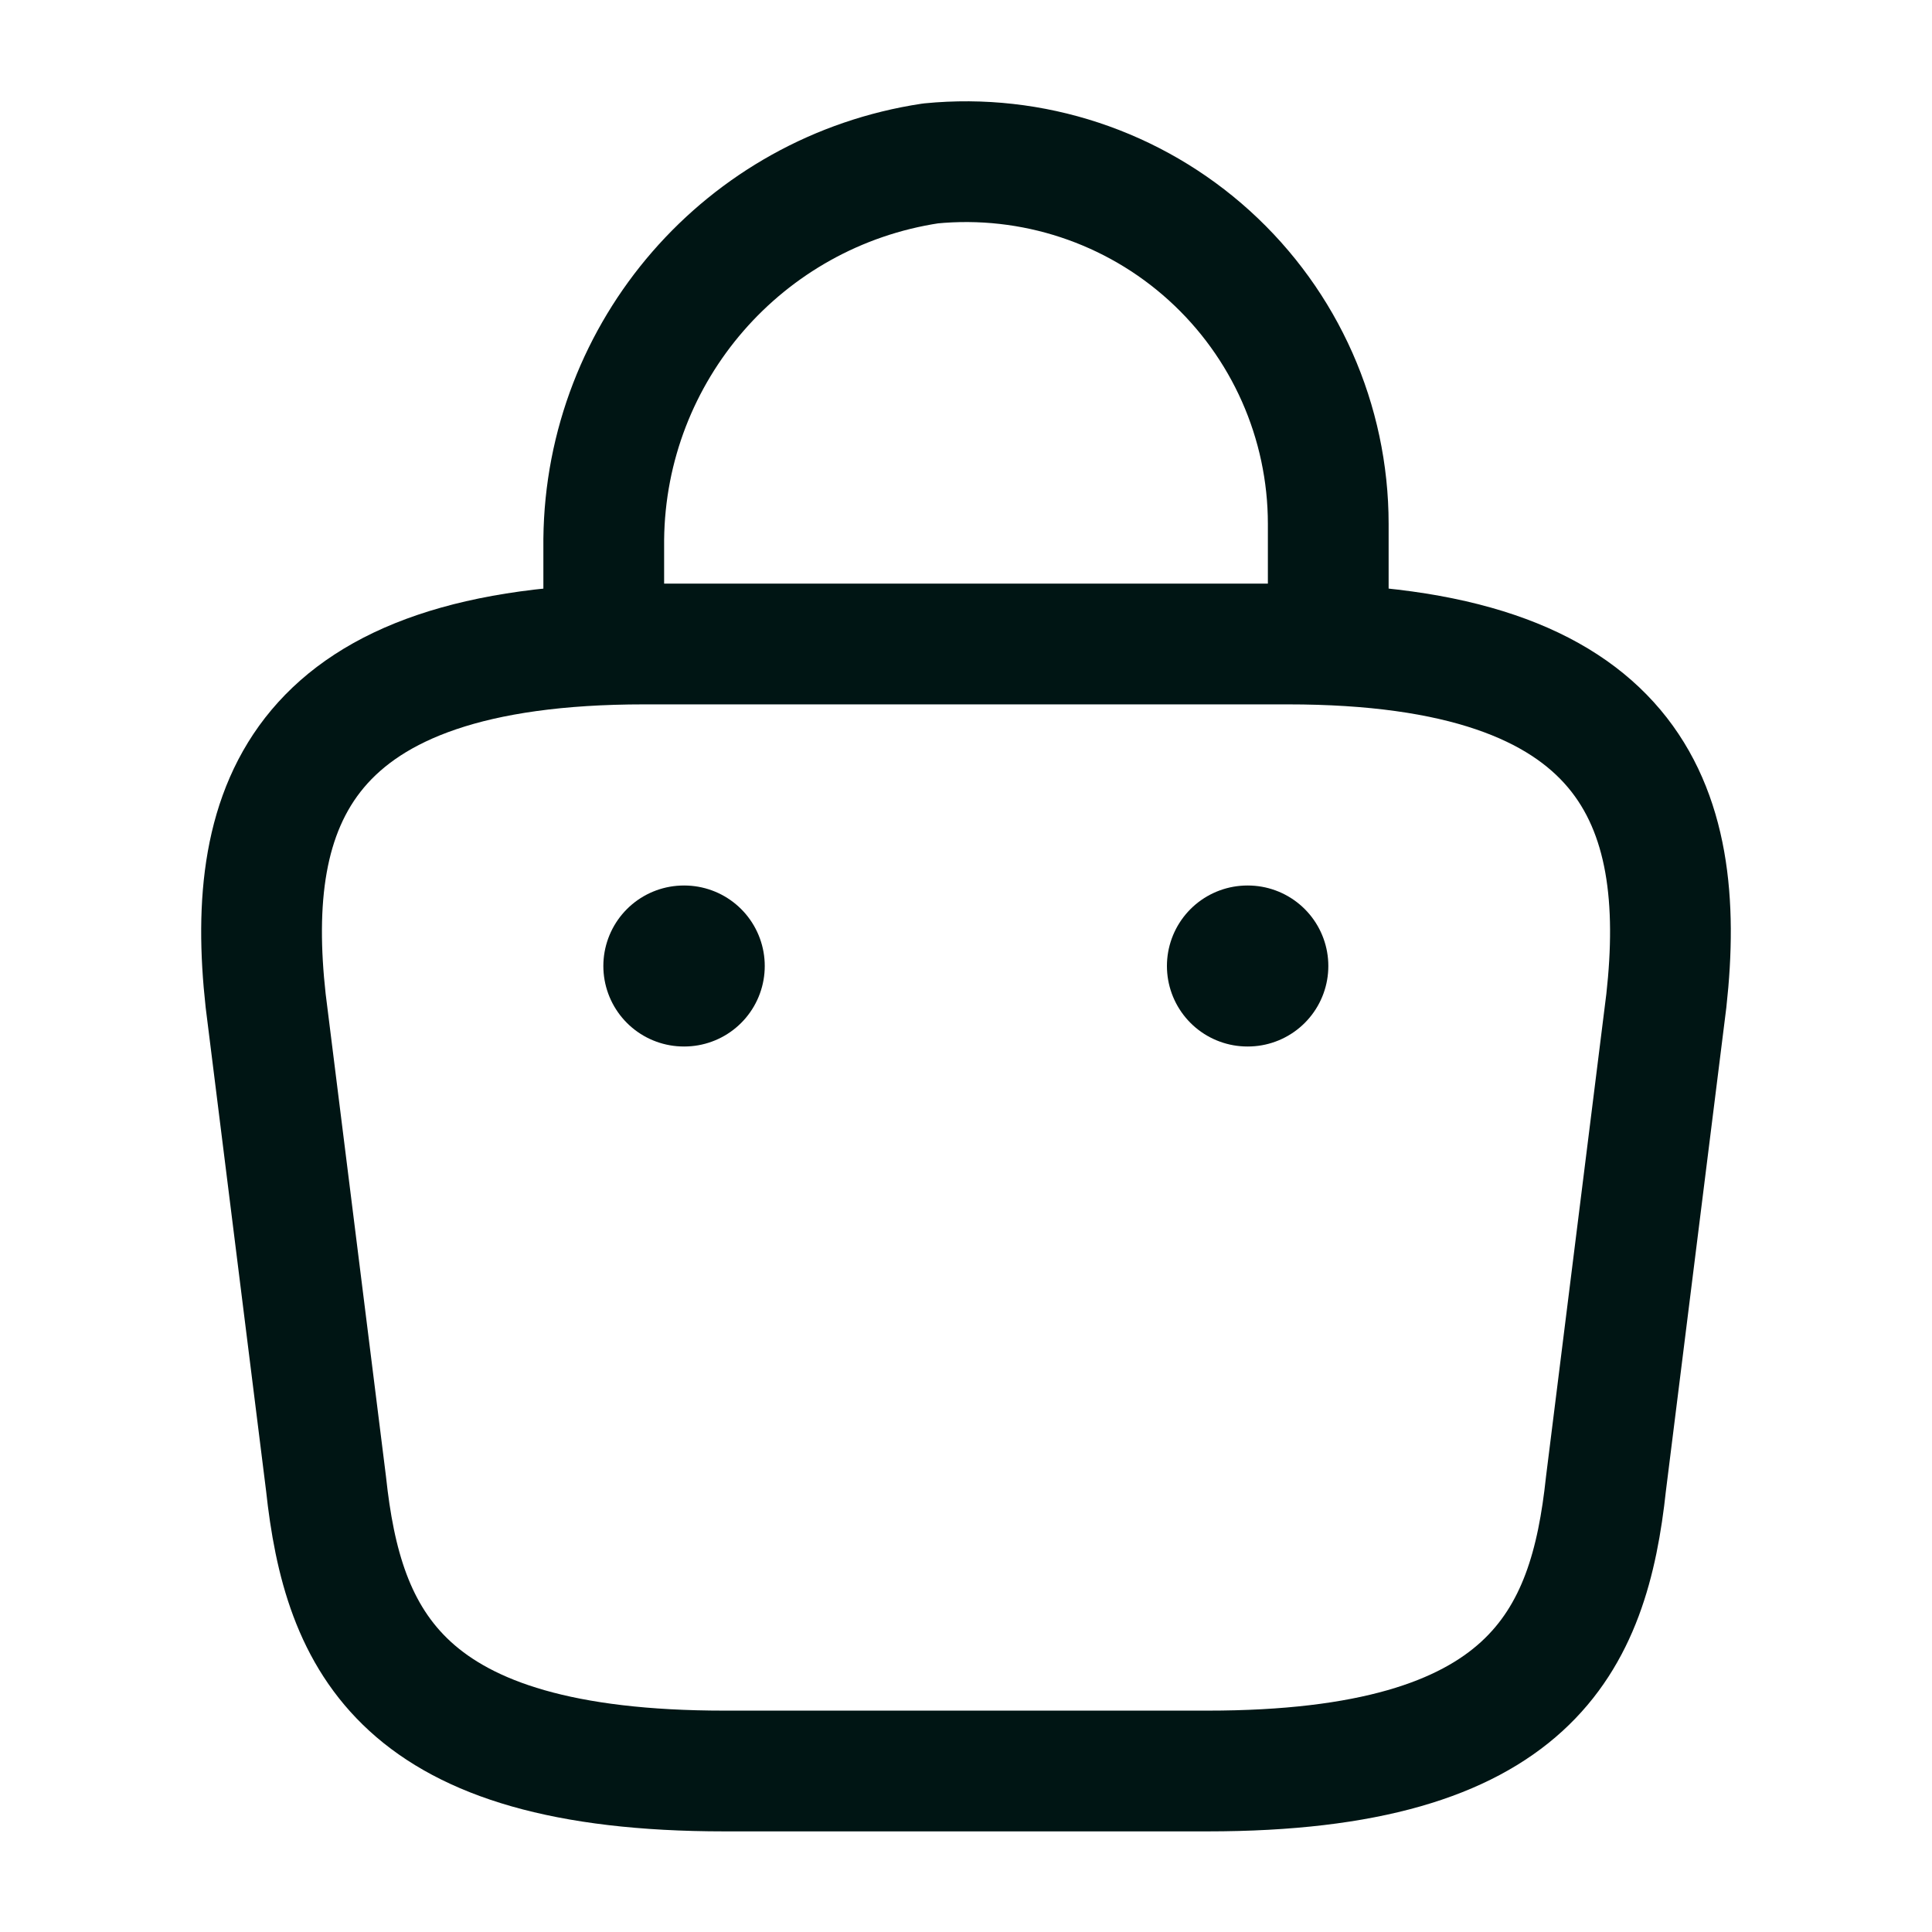
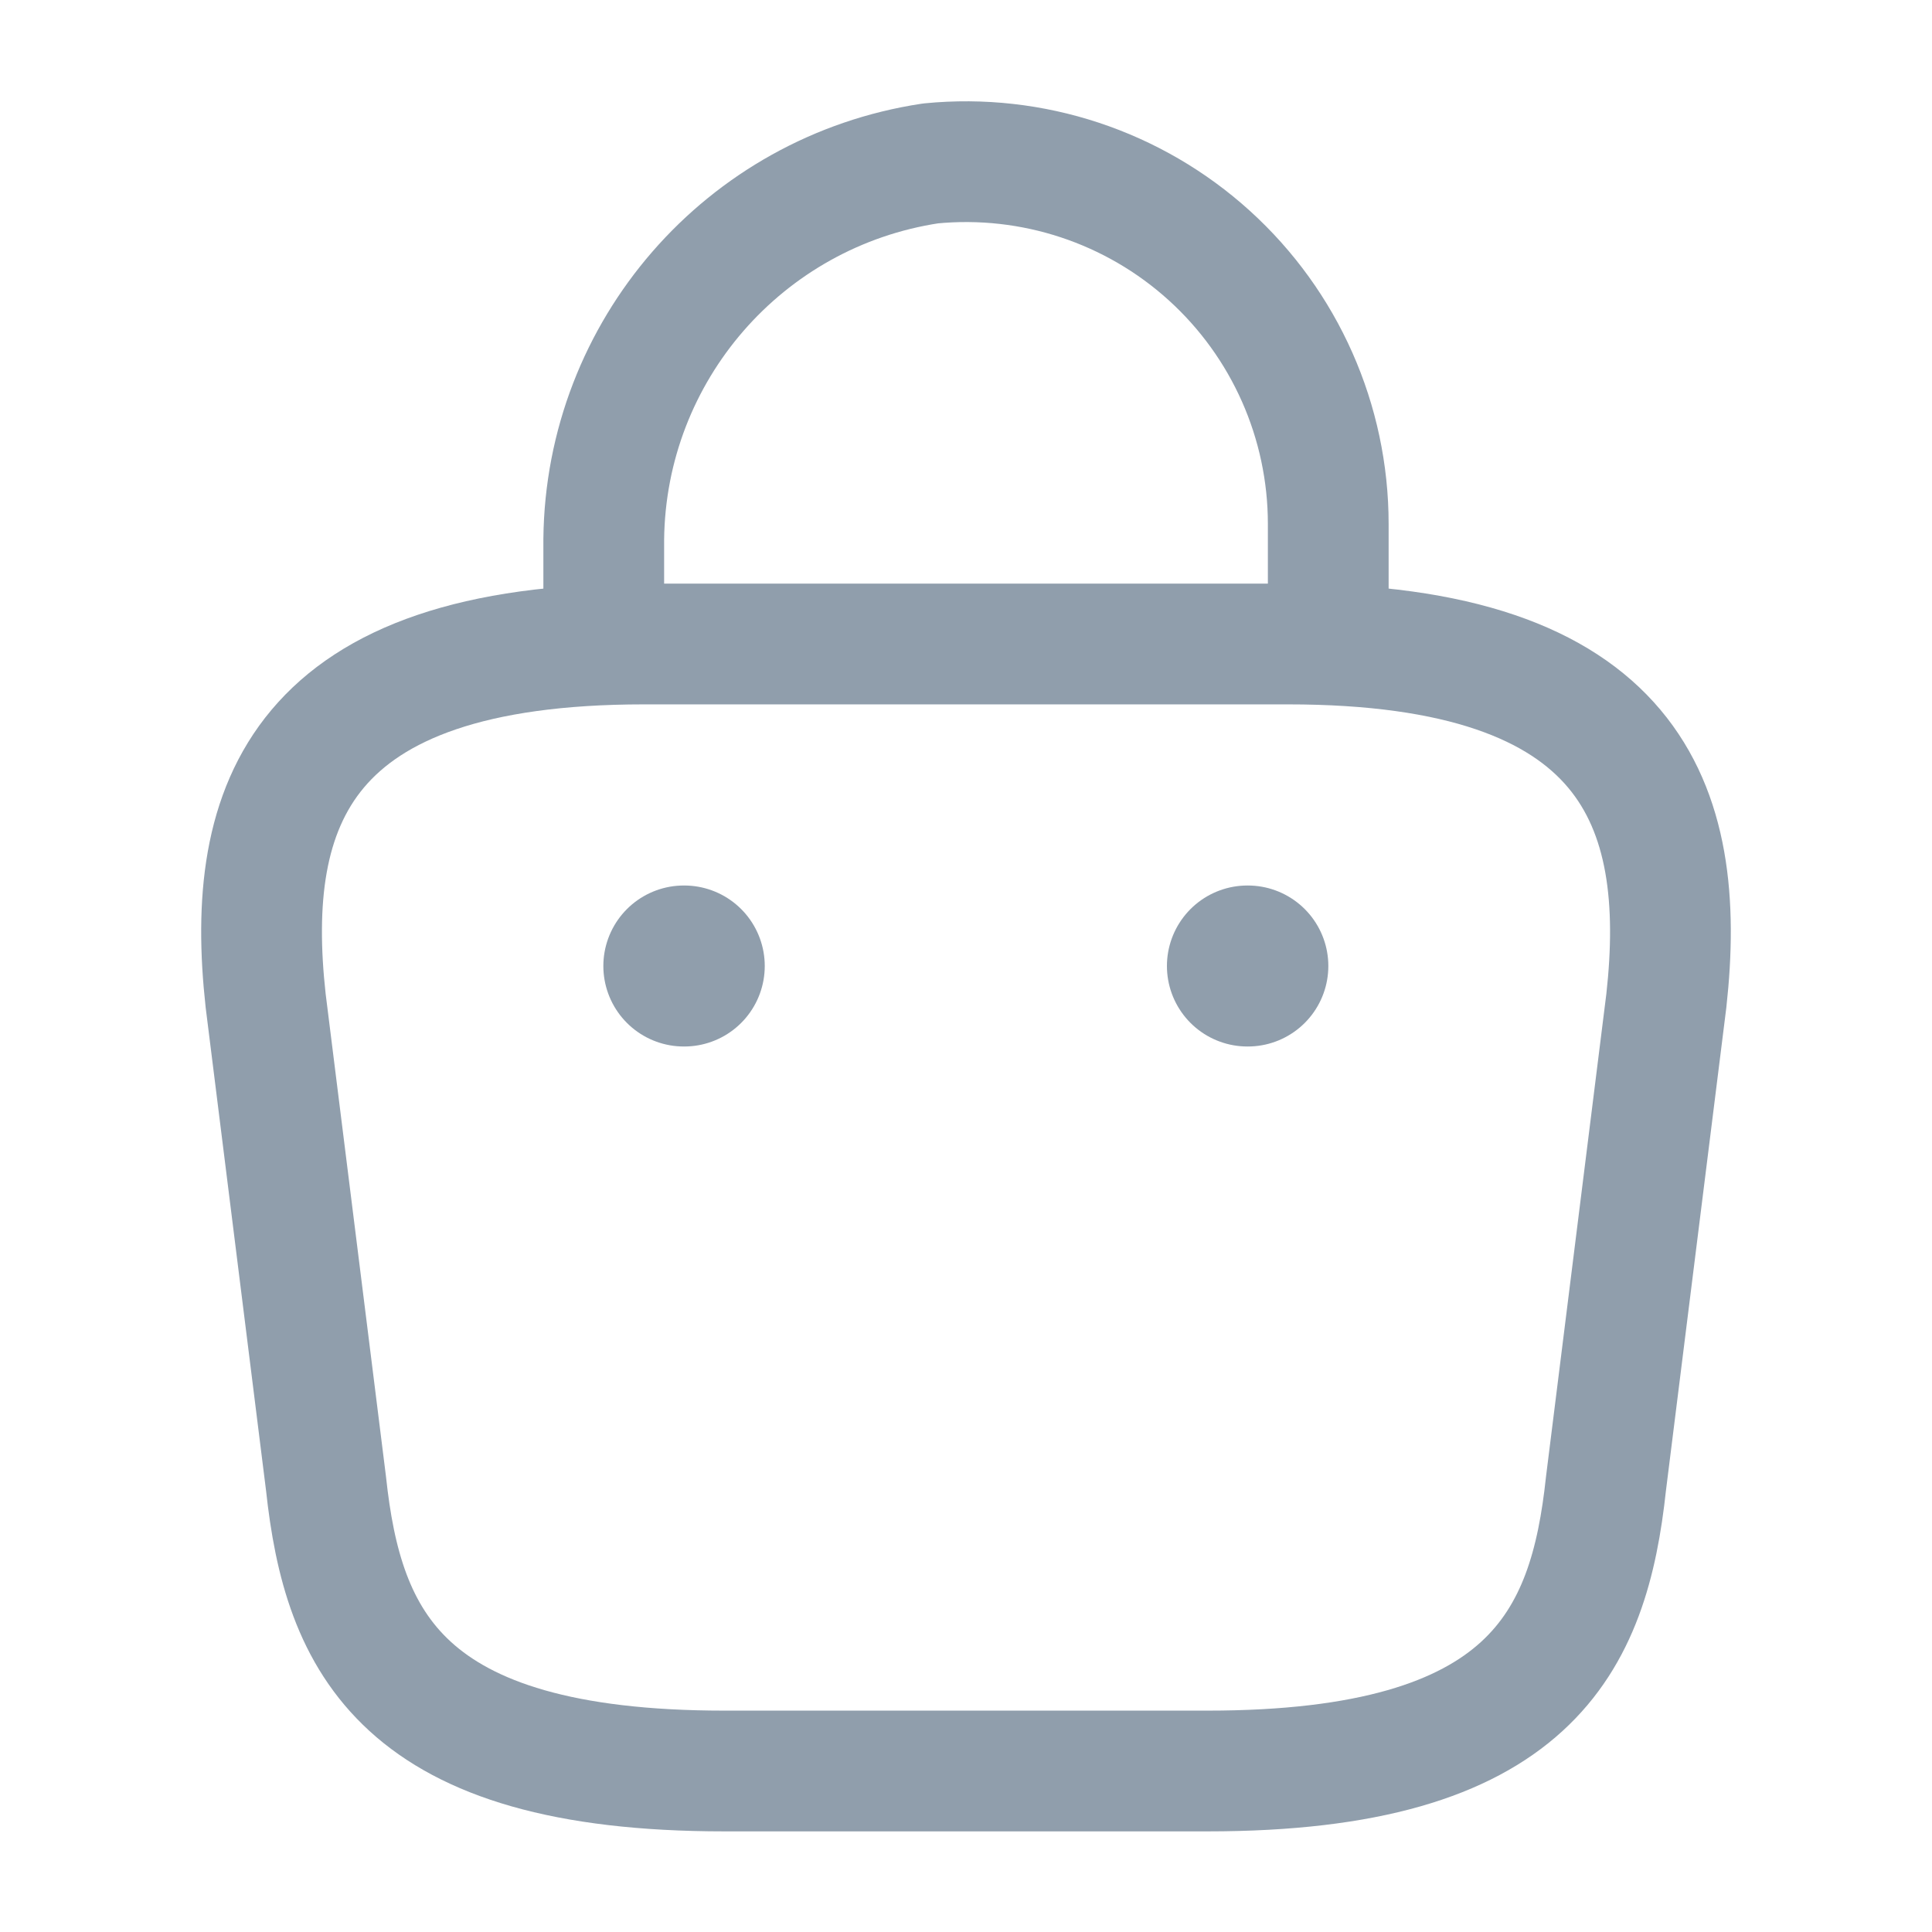
- <svg xmlns="http://www.w3.org/2000/svg" id="vuesax_linear_bag-2" data-name="vuesax/linear/bag-2" width="24" height="24" viewBox="0 0 24 24">
-   <g id="bag-2">
-     <path id="Vector" d="M0,5.662v-.97A4.773,4.773,0,0,1,4.06.022,4.5,4.5,0,0,1,9,4.5v1.38" transform="translate(7.5 2.008)" fill="none" stroke="#001514" stroke-linecap="round" stroke-linejoin="round" stroke-width="1.5" />
-     <path id="Vector-2" data-name="Vector" d="M5.751,14h6c4.02,0,4.74-1.61,4.95-3.57l.75-6c.27-2.44-.43-4.43-4.7-4.43h-8C.481,0-.219,1.99.051,4.43l.75,6C1.011,12.39,1.731,14,5.751,14Z" transform="translate(3.249 8)" fill="none" stroke="#001514" stroke-linecap="round" stroke-linejoin="round" stroke-width="1.5" />
-     <path id="Vector-3" data-name="Vector" d="M.495.5H.5" transform="translate(15.001 11.5)" fill="none" stroke="#001514" stroke-linecap="round" stroke-linejoin="round" stroke-width="2" />
-     <path id="Vector-4" data-name="Vector" d="M.495.5H.5" transform="translate(8 11.5)" fill="none" stroke="#001514" stroke-linecap="round" stroke-linejoin="round" stroke-width="2" />
-     <path id="Vector-5" data-name="Vector" d="M0,0H24V24H0Z" fill="none" opacity="0" />
+ <svg xmlns="http://www.w3.org/2000/svg" id="bag-2" width="24" height="24" viewBox="0 0 24 24">
+   <path id="Vector" d="M0,5.662v-.97A4.773,4.773,0,0,1,4.06.022,4.5,4.5,0,0,1,9,4.5v1.38" transform="translate(7.5 2.008)" fill="none" stroke="#909eac" stroke-linecap="round" stroke-linejoin="round" stroke-width="1.5" />
+   <path id="Vector-2" data-name="Vector" d="M5.751,14h6c4.02,0,4.74-1.61,4.95-3.57l.75-6c.27-2.44-.43-4.43-4.7-4.43h-8C.481,0-.219,1.99.051,4.43l.75,6C1.011,12.39,1.731,14,5.751,14Z" transform="translate(3.249 8)" fill="none" stroke="#909eac" stroke-linecap="round" stroke-linejoin="round" stroke-width="1.5" />
+   <path id="Vector-3" data-name="Vector" d="M.495.5H.5" transform="translate(15.001 11.5)" fill="none" stroke="#909eac" stroke-linecap="round" stroke-linejoin="round" stroke-width="2" />
+   <path id="Vector-4" data-name="Vector" d="M.495.5H.5" transform="translate(8 11.5)" fill="none" stroke="#909eac" stroke-linecap="round" stroke-linejoin="round" stroke-width="2" />
+   <g id="Vector-5" data-name="Vector" fill="none" opacity="0">
+     <path d="M0,0H24V24H0Z" stroke="none" />
+     <path d="M 1 1 L 1 23 L 23 23 L 23 1 L 1 1 M 0 0 L 24 0 L 24 24 L 0 24 L 0 0 Z" stroke="none" fill="#909eac" />
  </g>
</svg>
